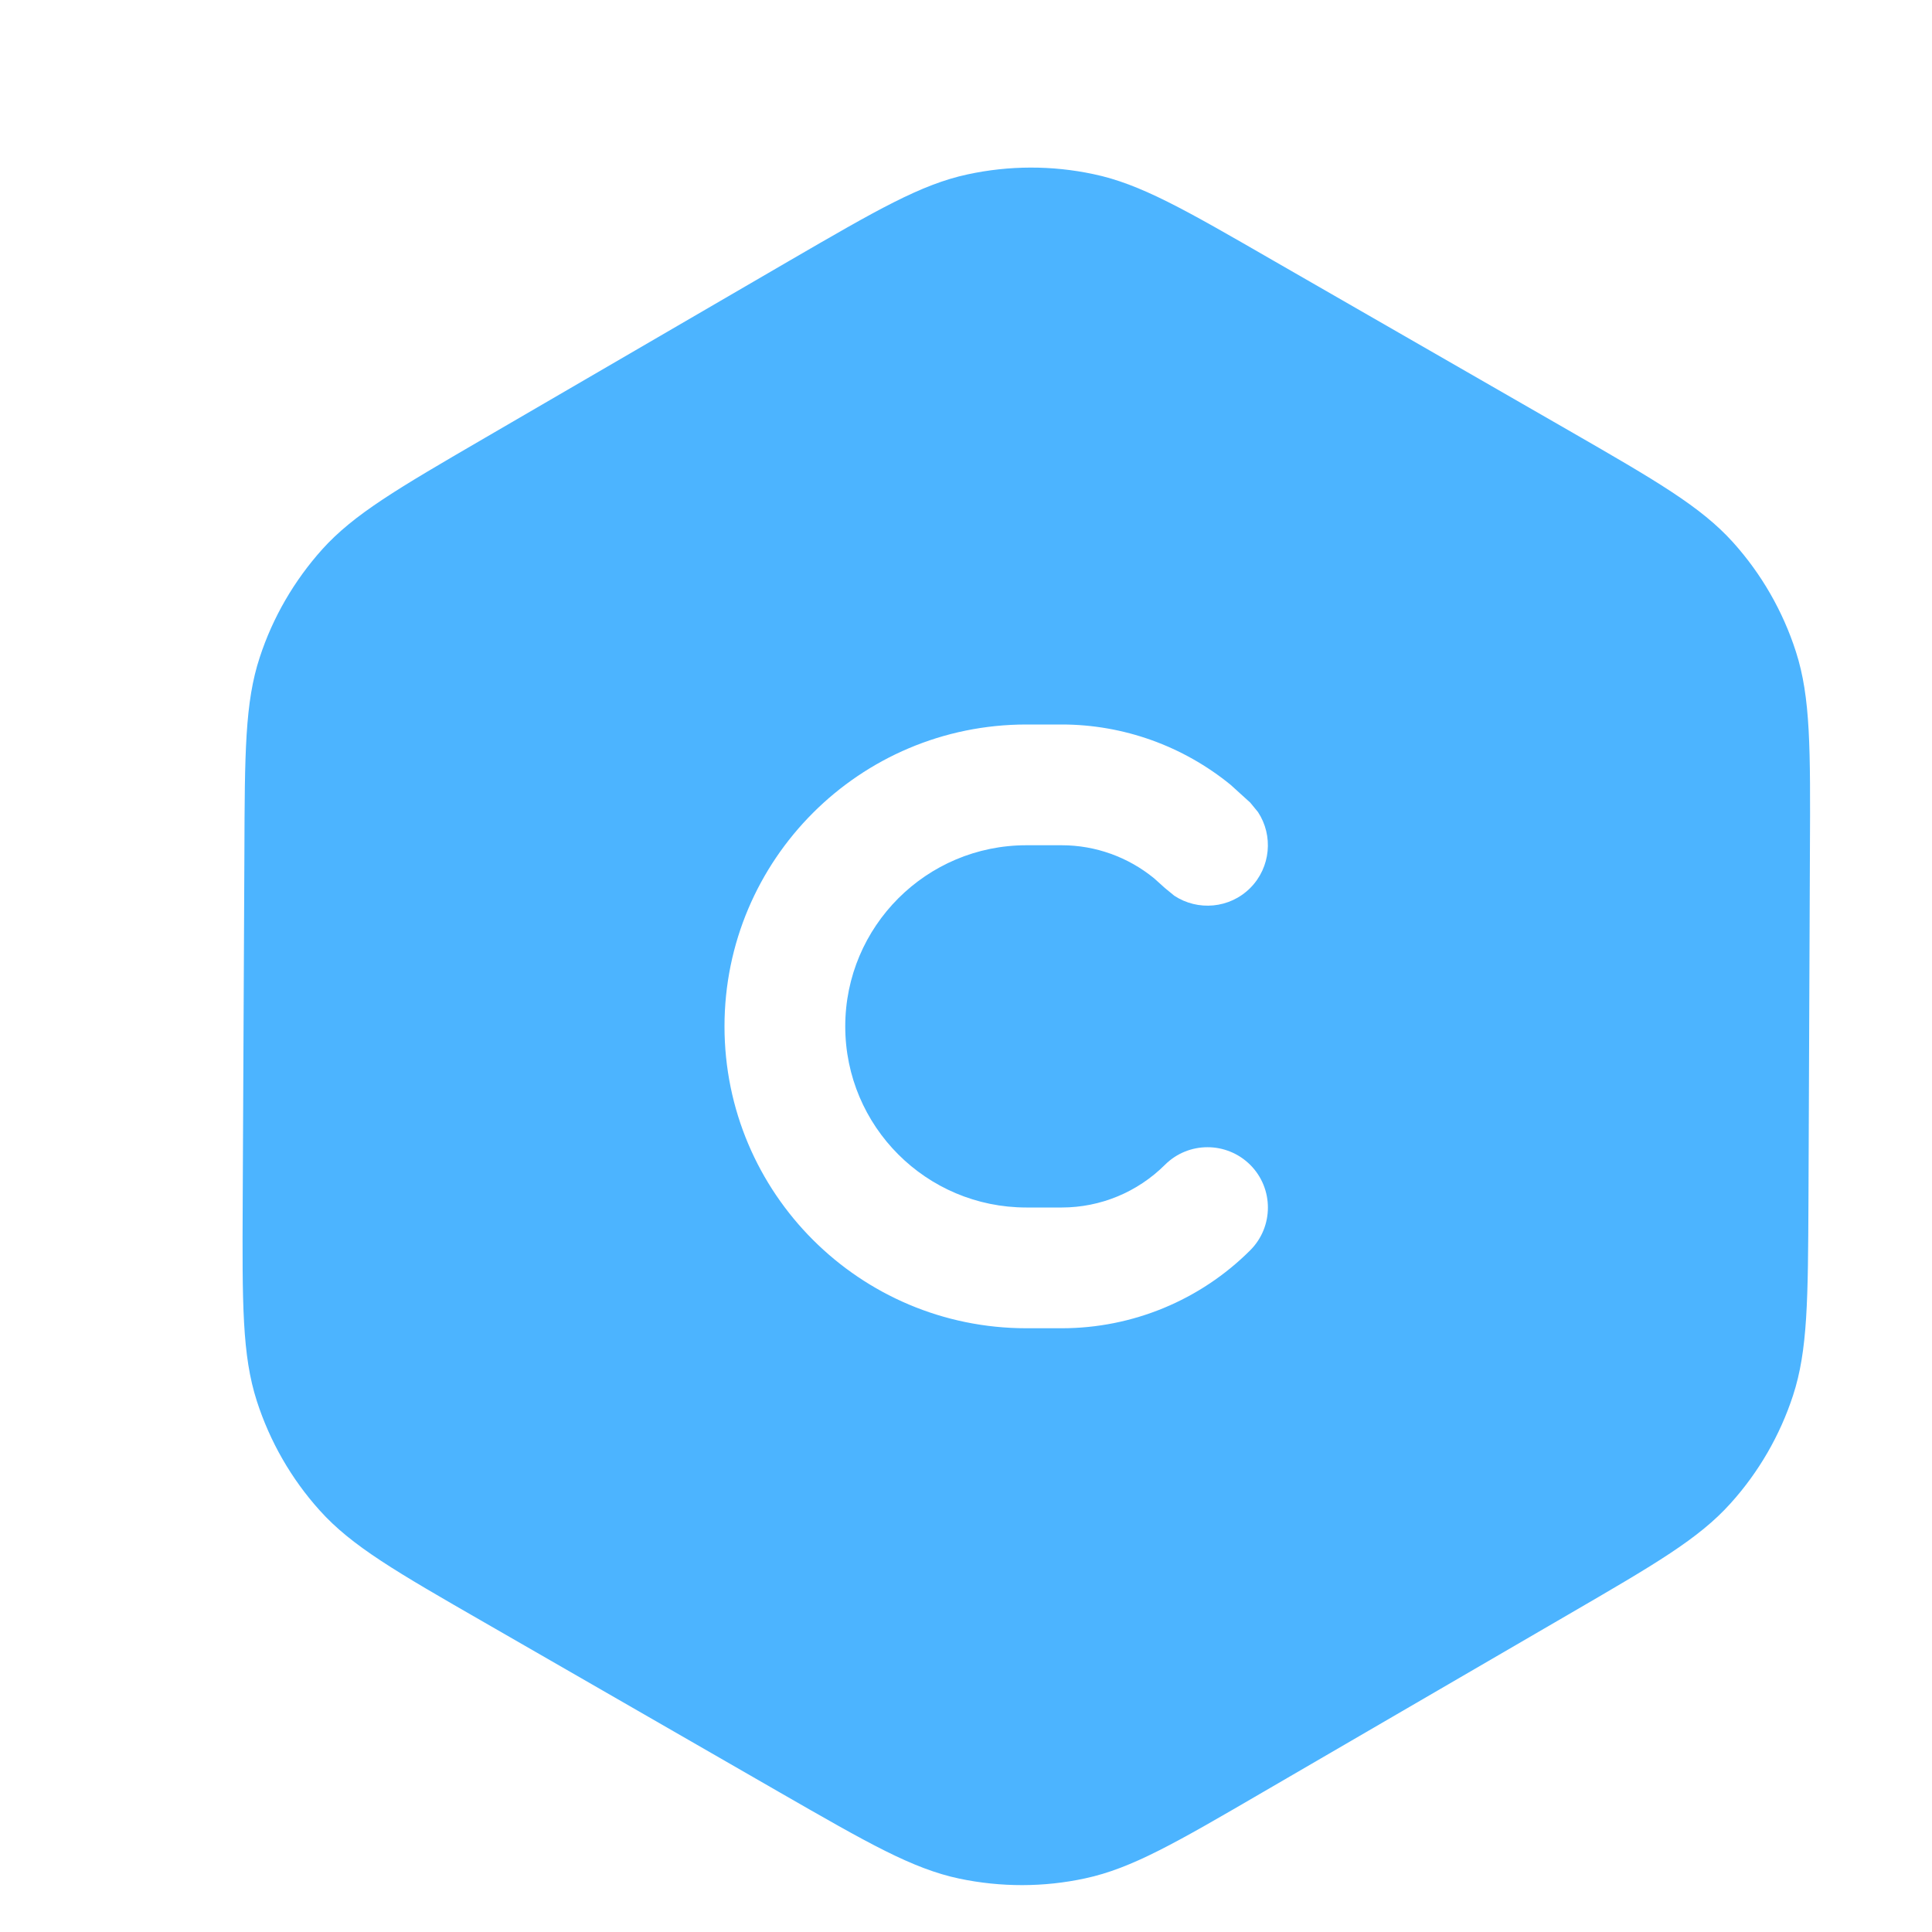
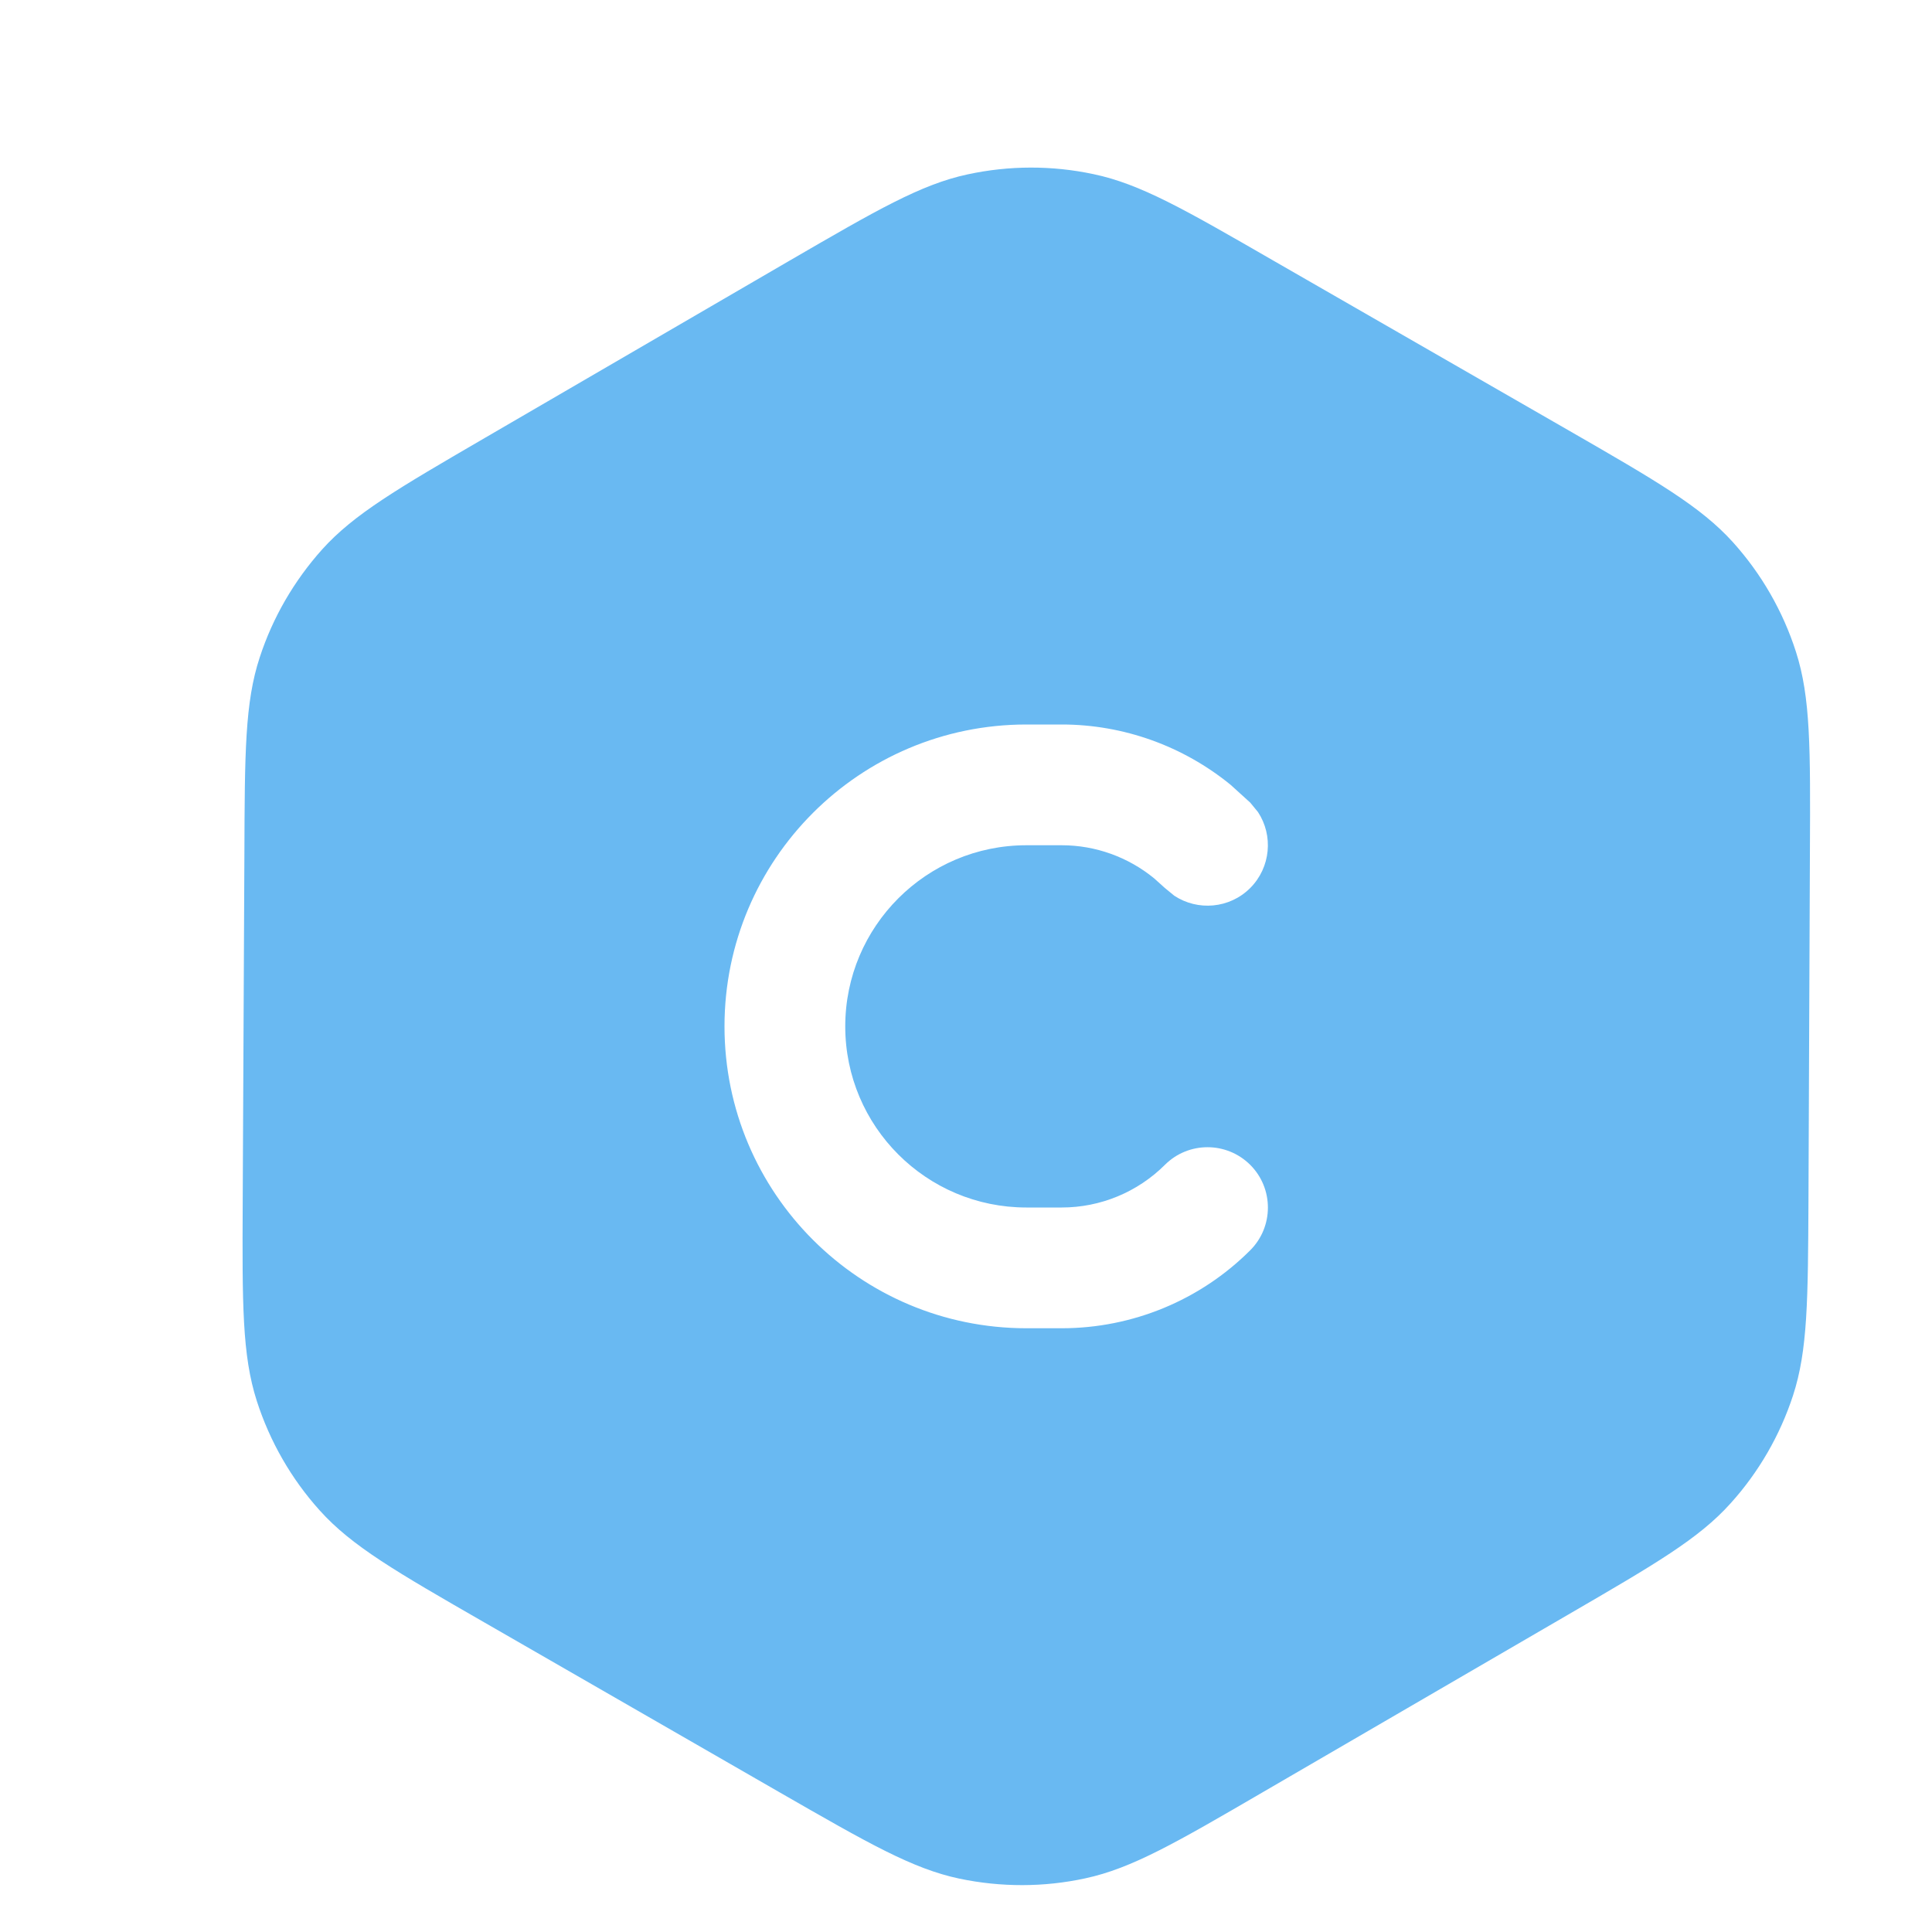
<svg xmlns="http://www.w3.org/2000/svg" width="16" height="16" viewBox="0 0 16 16" fill="none">
-   <path d="M8.014 1.444C8.357 1.37 8.712 1.369 9.055 1.442C9.443 1.523 9.808 1.733 10.538 2.154L12.985 3.561C13.718 3.983 14.085 4.195 14.352 4.491C14.587 4.752 14.765 5.061 14.873 5.397C14.995 5.776 14.993 6.199 14.989 7.046L14.977 9.931C14.973 10.765 14.971 11.183 14.849 11.557C14.741 11.887 14.565 12.192 14.332 12.45C14.069 12.743 13.709 12.952 12.988 13.371L10.467 14.837C9.739 15.261 9.374 15.473 8.986 15.556C8.644 15.63 8.289 15.63 7.945 15.558C7.557 15.476 7.192 15.266 6.461 14.846L4.016 13.439C3.282 13.017 2.914 12.805 2.648 12.509C2.412 12.247 2.235 11.938 2.127 11.603C2.005 11.224 2.006 10.8 2.01 9.953L2.024 7.069C2.027 6.235 2.028 5.817 2.151 5.444C2.259 5.113 2.436 4.809 2.668 4.55C2.931 4.258 3.291 4.048 4.013 3.628L6.533 2.162C7.262 1.739 7.626 1.527 8.014 1.444ZM8.5 6C7.119 6 6 7.12 6 8.5C6 9.881 7.12 11 8.5 11H8.793C9.378 11 9.94 10.768 10.354 10.354C10.549 10.159 10.549 9.842 10.354 9.647C10.158 9.452 9.842 9.452 9.647 9.647C9.42 9.873 9.113 10 8.793 10H8.5C7.672 10 7 9.329 7 8.5C7 7.672 7.672 7 8.5 7H8.793C9.073 7 9.343 7.098 9.558 7.274L9.647 7.354L9.725 7.418C9.919 7.546 10.183 7.525 10.354 7.354C10.524 7.183 10.546 6.919 10.418 6.725L10.354 6.647L10.192 6.5C9.799 6.179 9.305 6 8.793 6H8.5Z" fill="#4CB4FF" />
+   <path d="M8.014 1.444C8.357 1.37 8.712 1.369 9.055 1.442C9.443 1.523 9.808 1.733 10.538 2.154L12.985 3.561C13.718 3.983 14.085 4.195 14.352 4.491C14.587 4.752 14.765 5.061 14.873 5.397C14.995 5.776 14.993 6.199 14.989 7.046L14.977 9.931C14.973 10.765 14.971 11.183 14.849 11.557C14.741 11.887 14.565 12.192 14.332 12.45C14.069 12.743 13.709 12.952 12.988 13.371L10.467 14.837C9.739 15.261 9.374 15.473 8.986 15.556C8.644 15.63 8.289 15.63 7.945 15.558C7.557 15.476 7.192 15.266 6.461 14.846L4.016 13.439C3.282 13.017 2.914 12.805 2.648 12.509C2.412 12.247 2.235 11.938 2.127 11.603C2.005 11.224 2.006 10.8 2.01 9.953L2.024 7.069C2.027 6.235 2.028 5.817 2.151 5.444C2.259 5.113 2.436 4.809 2.668 4.55C2.931 4.258 3.291 4.048 4.013 3.628L6.533 2.162C7.262 1.739 7.626 1.527 8.014 1.444ZM8.5 6C7.119 6 6 7.12 6 8.5C6 9.881 7.12 11 8.5 11H8.793C9.378 11 9.94 10.768 10.354 10.354C10.549 10.159 10.549 9.842 10.354 9.647C10.158 9.452 9.842 9.452 9.647 9.647C9.42 9.873 9.113 10 8.793 10H8.5C7.672 10 7 9.329 7 8.5C7 7.672 7.672 7 8.5 7H8.793C9.073 7 9.343 7.098 9.558 7.274L9.647 7.354L9.725 7.418C9.919 7.546 10.183 7.525 10.354 7.354C10.524 7.183 10.546 6.919 10.418 6.725L10.354 6.647L10.192 6.5C9.799 6.179 9.305 6 8.793 6H8.5Z" fill="#69B9F2" />
</svg>
